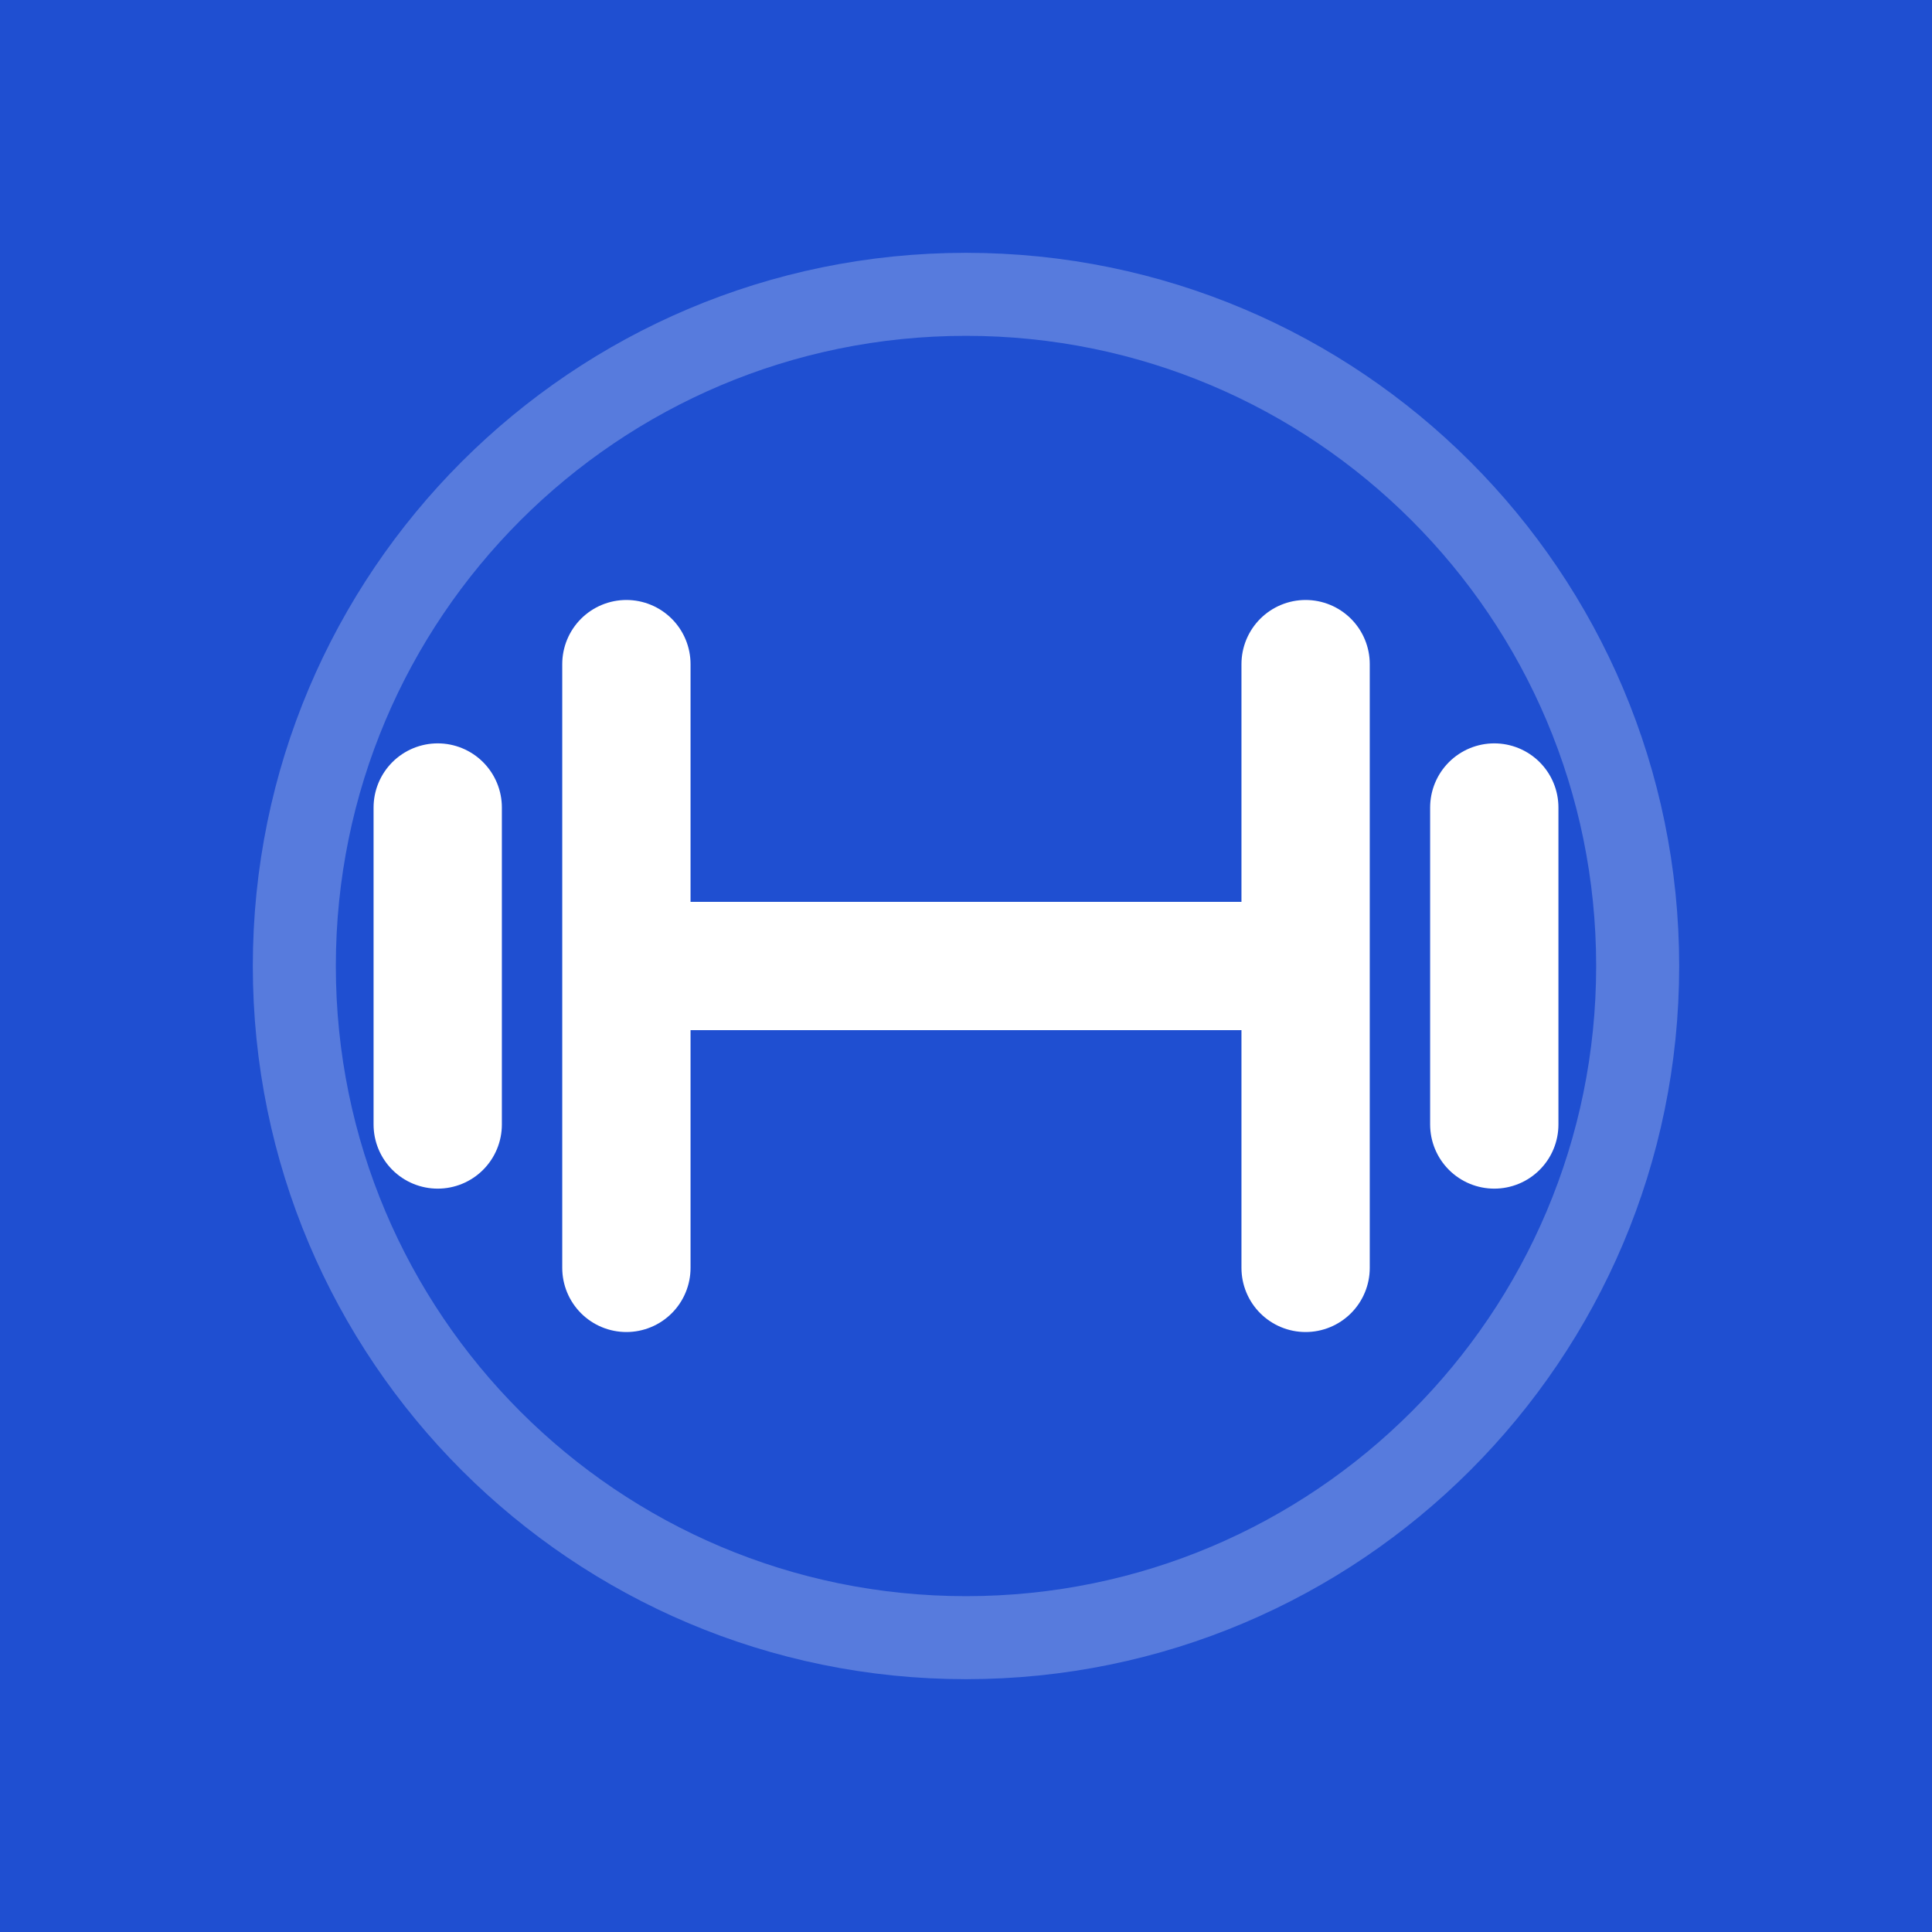
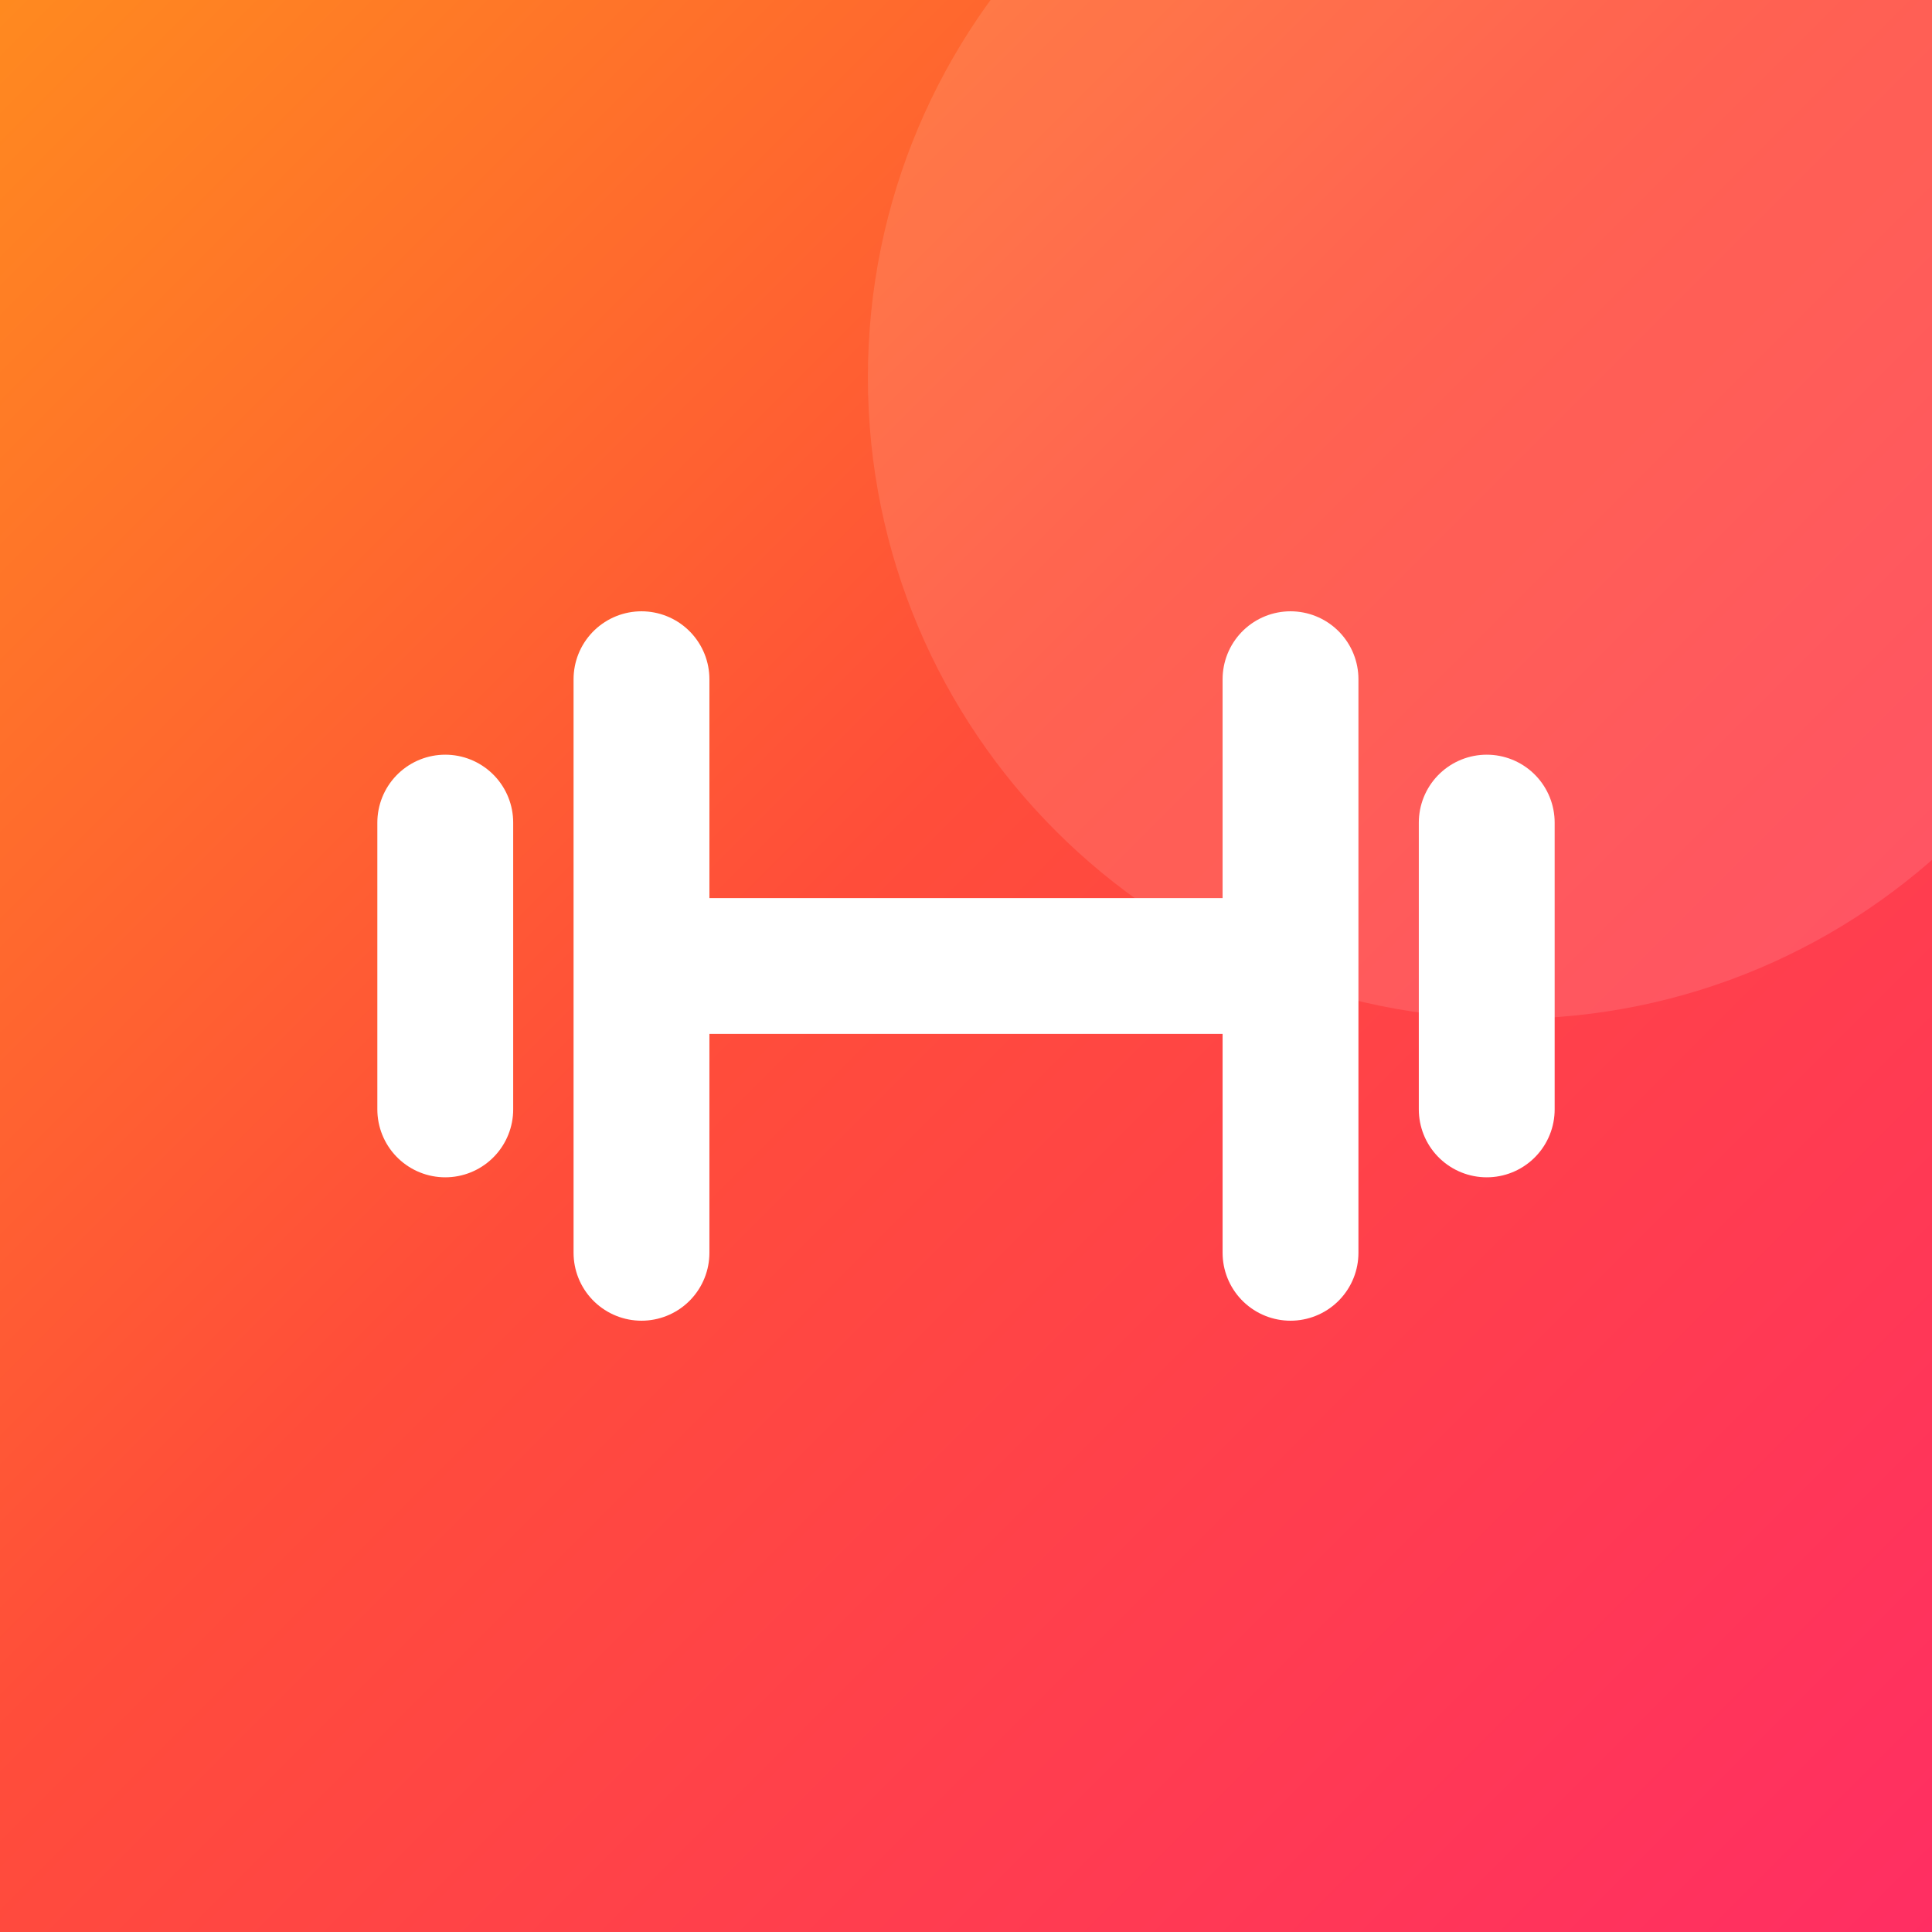
<svg xmlns="http://www.w3.org/2000/svg" viewBox="0 0 512 512">
-   <rect width="512" height="512" rx="0" fill="#1F4FD1" />
-   <circle cx="256" cy="256" r="178" fill="none" stroke="#fff" stroke-opacity=".25" stroke-width="22" />
-   <g stroke="#fff" stroke-width="34" stroke-linecap="round">
-     <path d="M166 176v160M346 176v160M116 214v84M396 214v84M166 256h180" />
+   <defs>
+     <linearGradient id="g" x1="0" y1="0" x2="1" y2="1">
+       <stop offset="0" stop-color="#FF8A1F" />
+       <stop offset=".45" stop-color="#FF4D3A" />
+       <stop offset="1" stop-color="#FF2E63" />
+     </linearGradient>
+   </defs>
+   <rect width="512" height="512" fill="url(#g)" />
+   <circle cx="400" cy="100" r="170" fill="#fff" fill-opacity=".12" />
+   <g stroke="#fff" stroke-width="36" stroke-linecap="round">
+     <path d="M170 180v152M342 180v152M118 218v76M394 218v76M170 256h172" />
  </g>
</svg>
